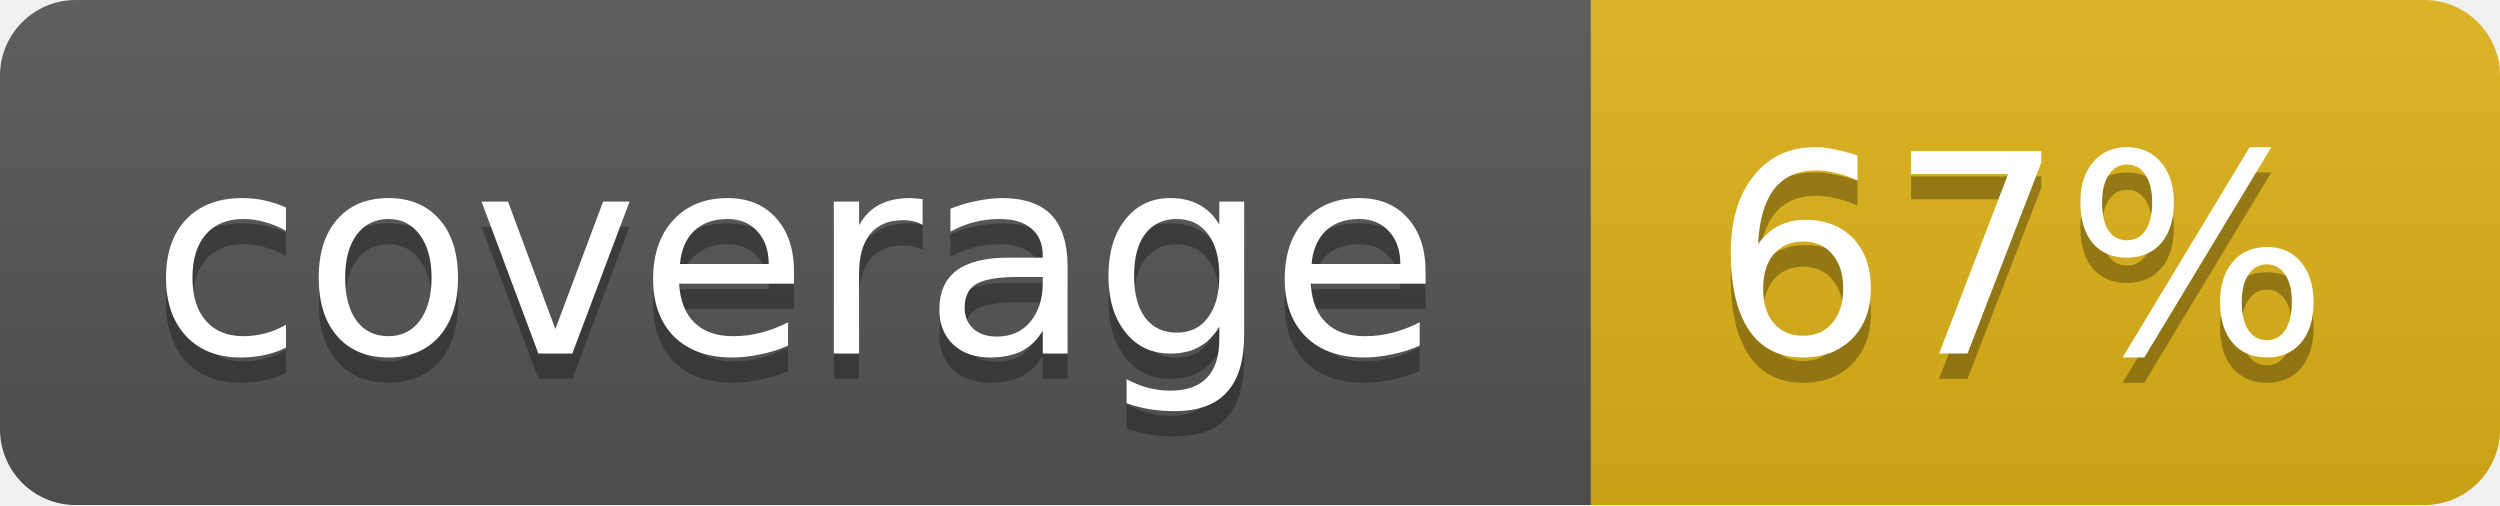
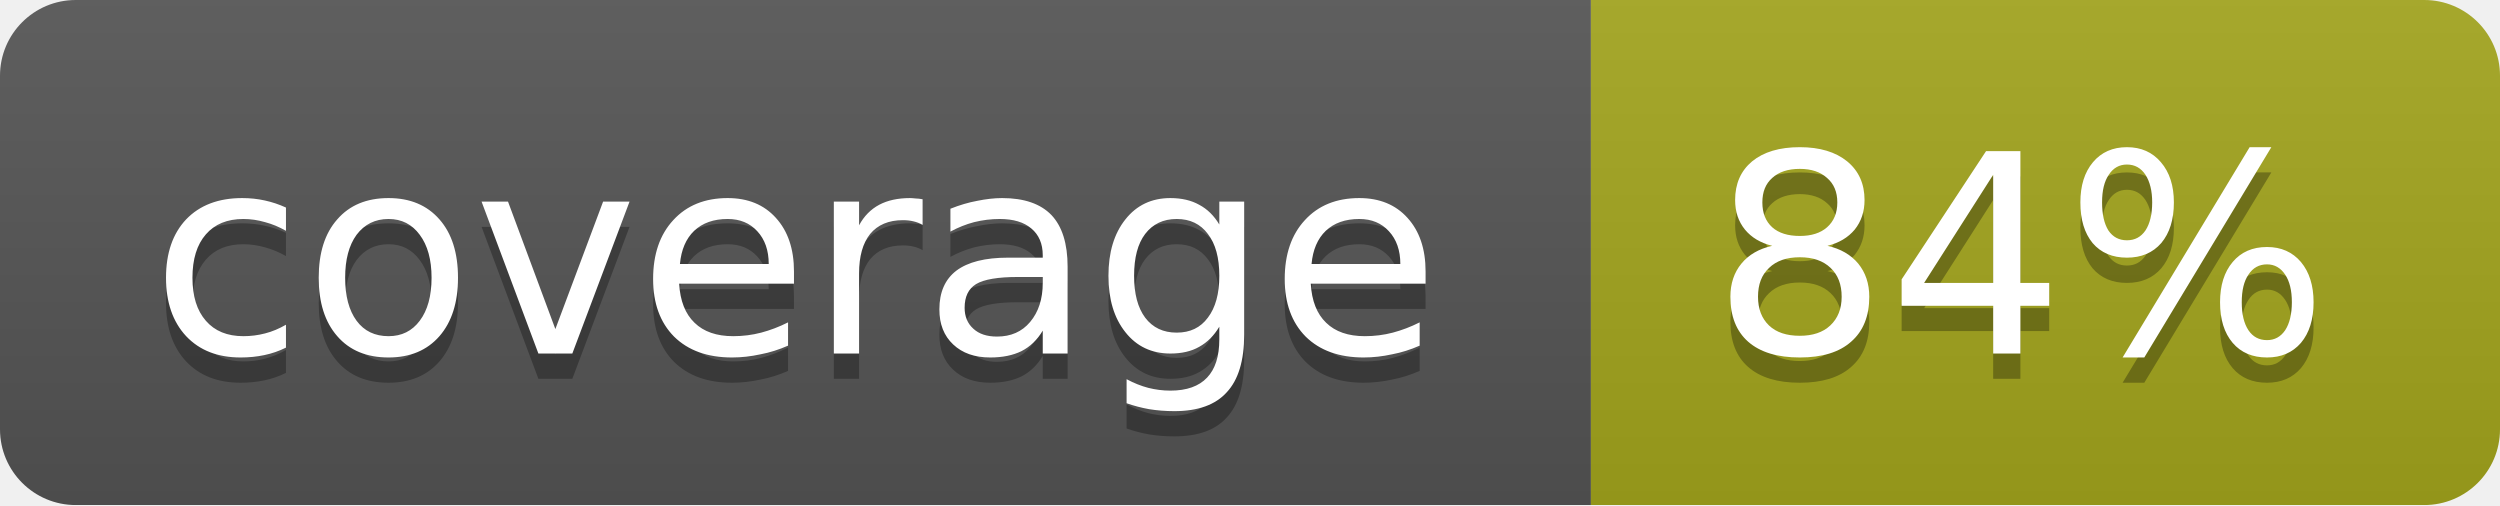
<svg xmlns="http://www.w3.org/2000/svg" width="99" height="20">
  <linearGradient id="b" x2="0" y2="100%">
    <stop offset="0" stop-color="#bbb" stop-opacity=".1" />
    <stop offset="1" stop-opacity=".1" />
  </linearGradient>
  <mask id="a">
    <rect width="99" height="20" rx="3" fill="#fff" />
  </mask>
  <g mask="url(#a)">
    <path fill="#555" d="M0 0h63v20H0z" />
-     <path fill="#dfb317" d="M63 0h36v20H63z" />
+     <path fill="#a4a61d" d="M63 0h36v20H63z" />
    <path fill="url(#b)" d="M0 0h99v20H0z" />
  </g>
  <g fill="#fff" text-anchor="middle" font-family="DejaVu Sans,Verdana,Geneva,sans-serif" font-size="11">
    <text x="31.5" y="15" fill="#010101" fill-opacity=".3">coverage</text>
    <text x="31.5" y="14">coverage</text>
-     <text x="80" y="15" fill="#010101" fill-opacity=".3">67%</text>
-     <text x="80" y="14">67%</text>
+     <text x="80" y="15" fill="#010101" fill-opacity=".3">84%</text>
+     <text x="80" y="14">84%</text>
  </g>
</svg>
